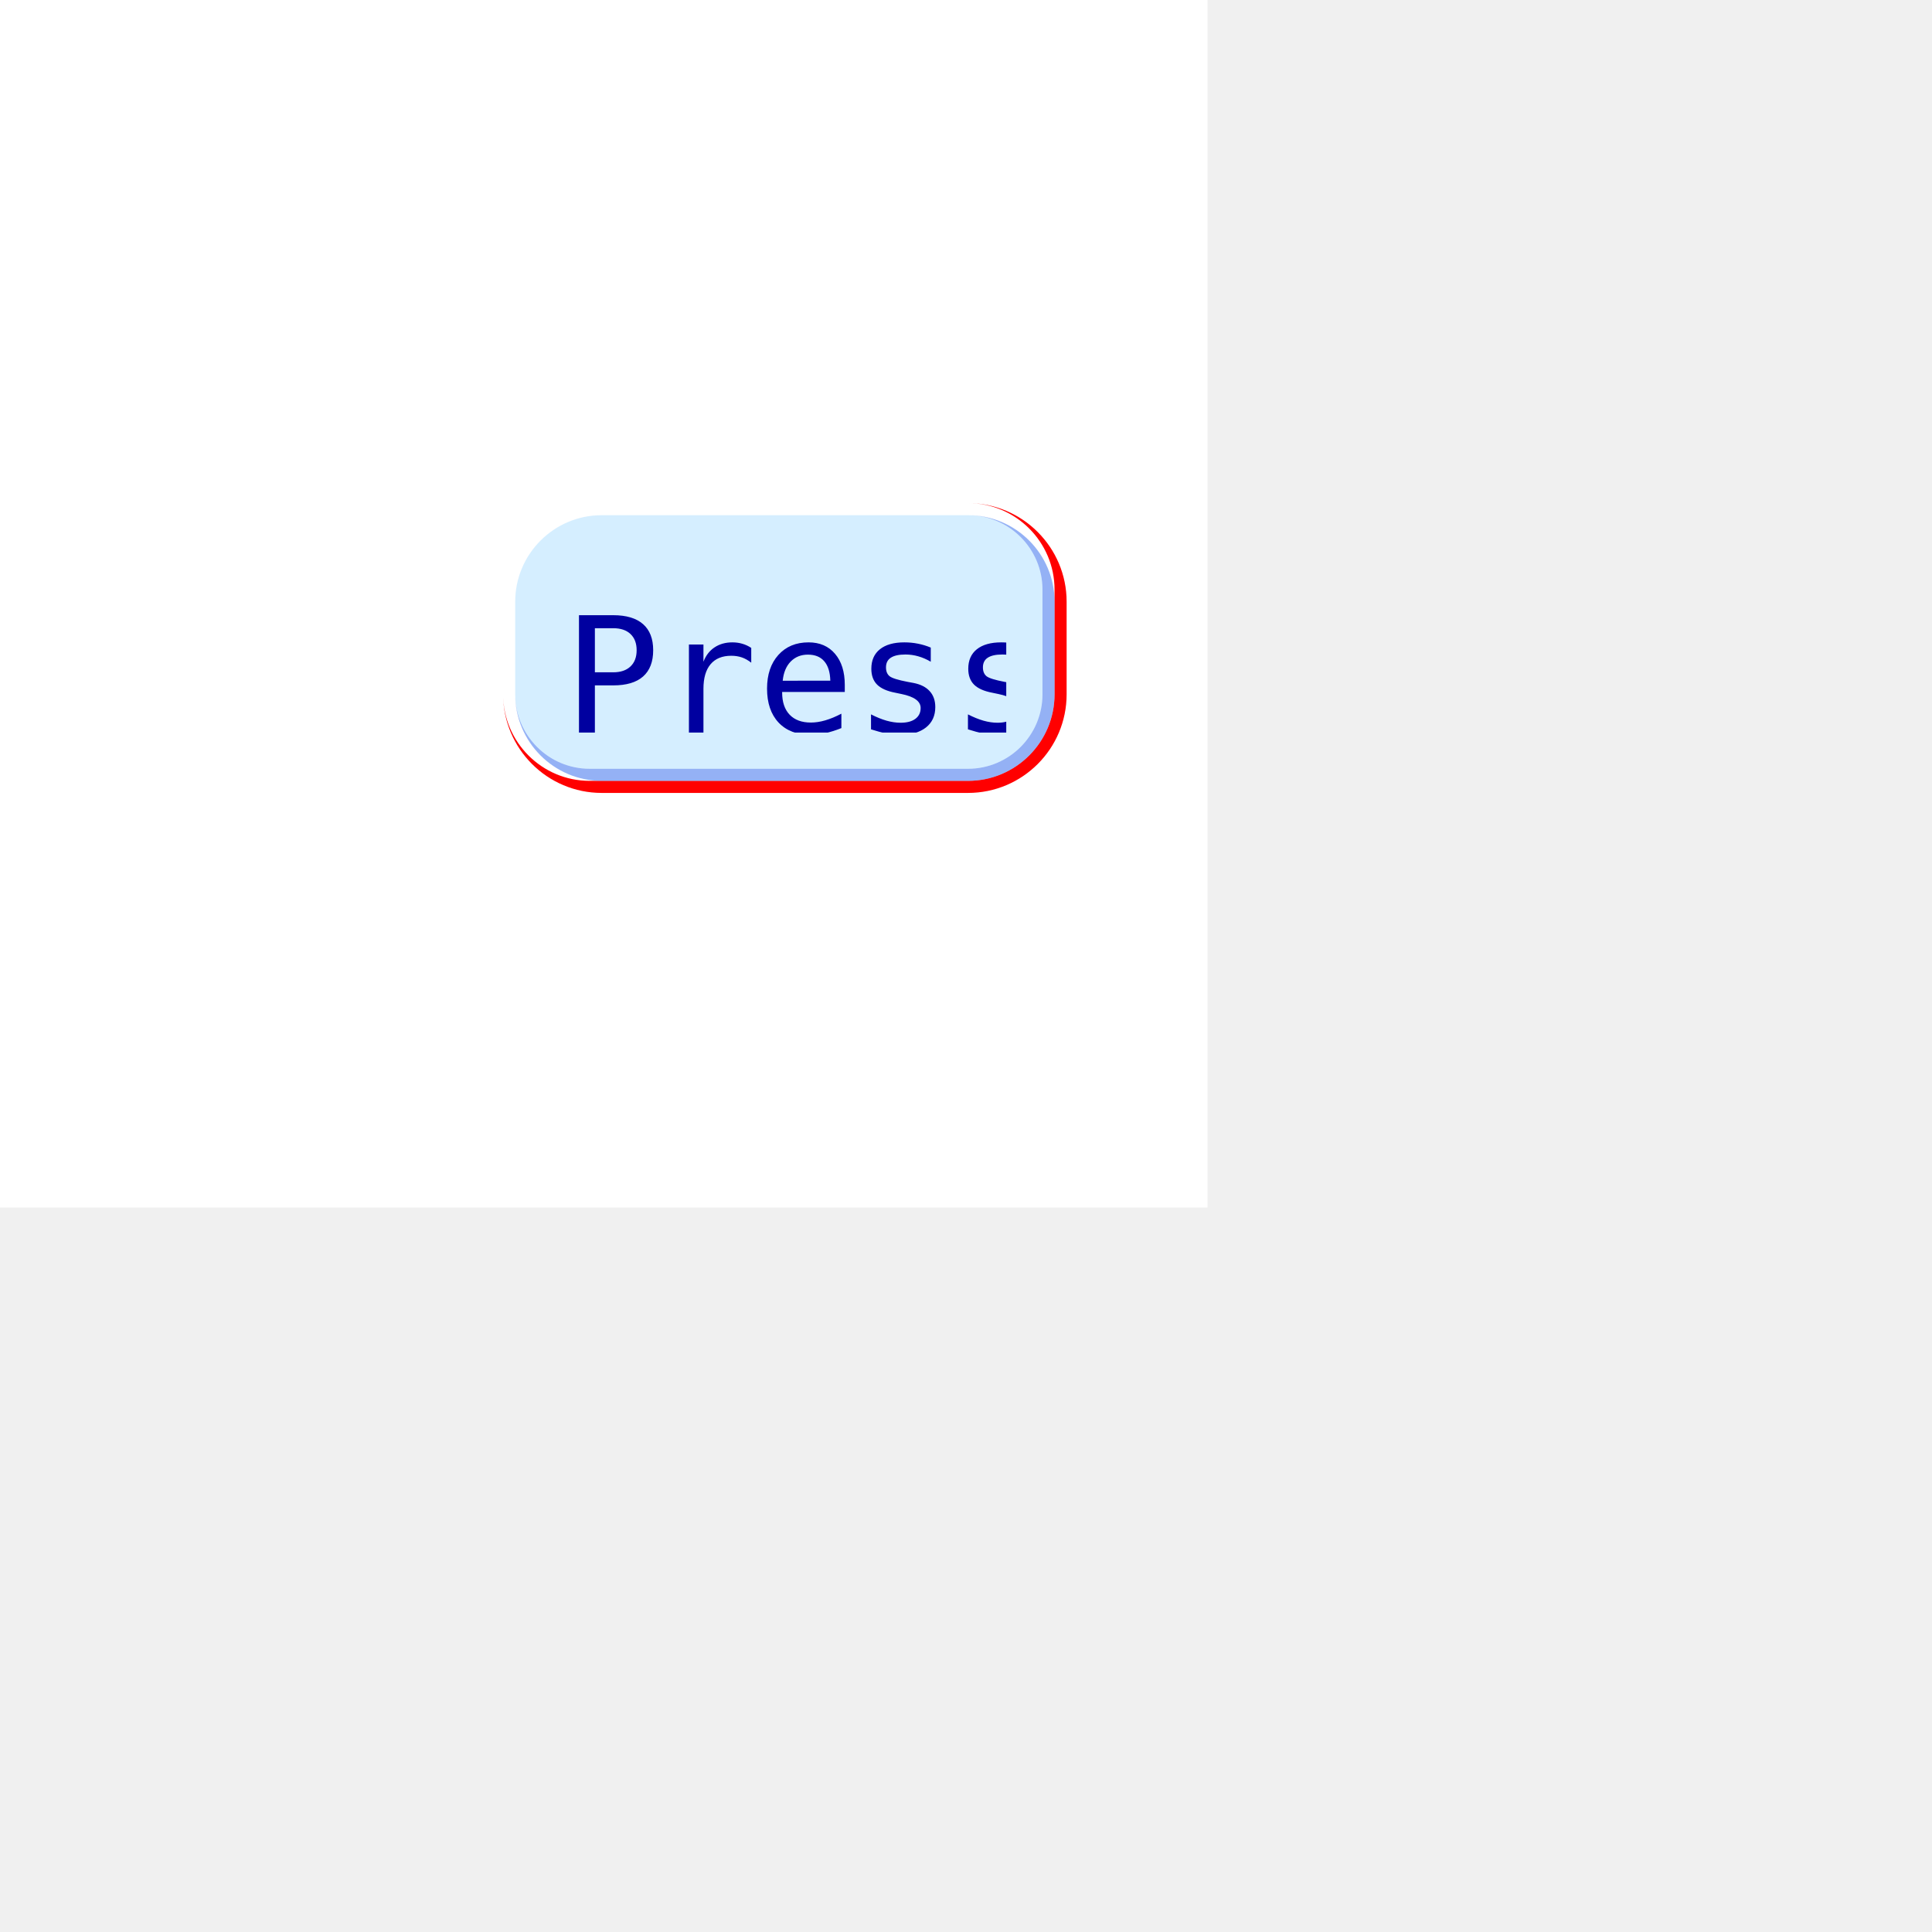
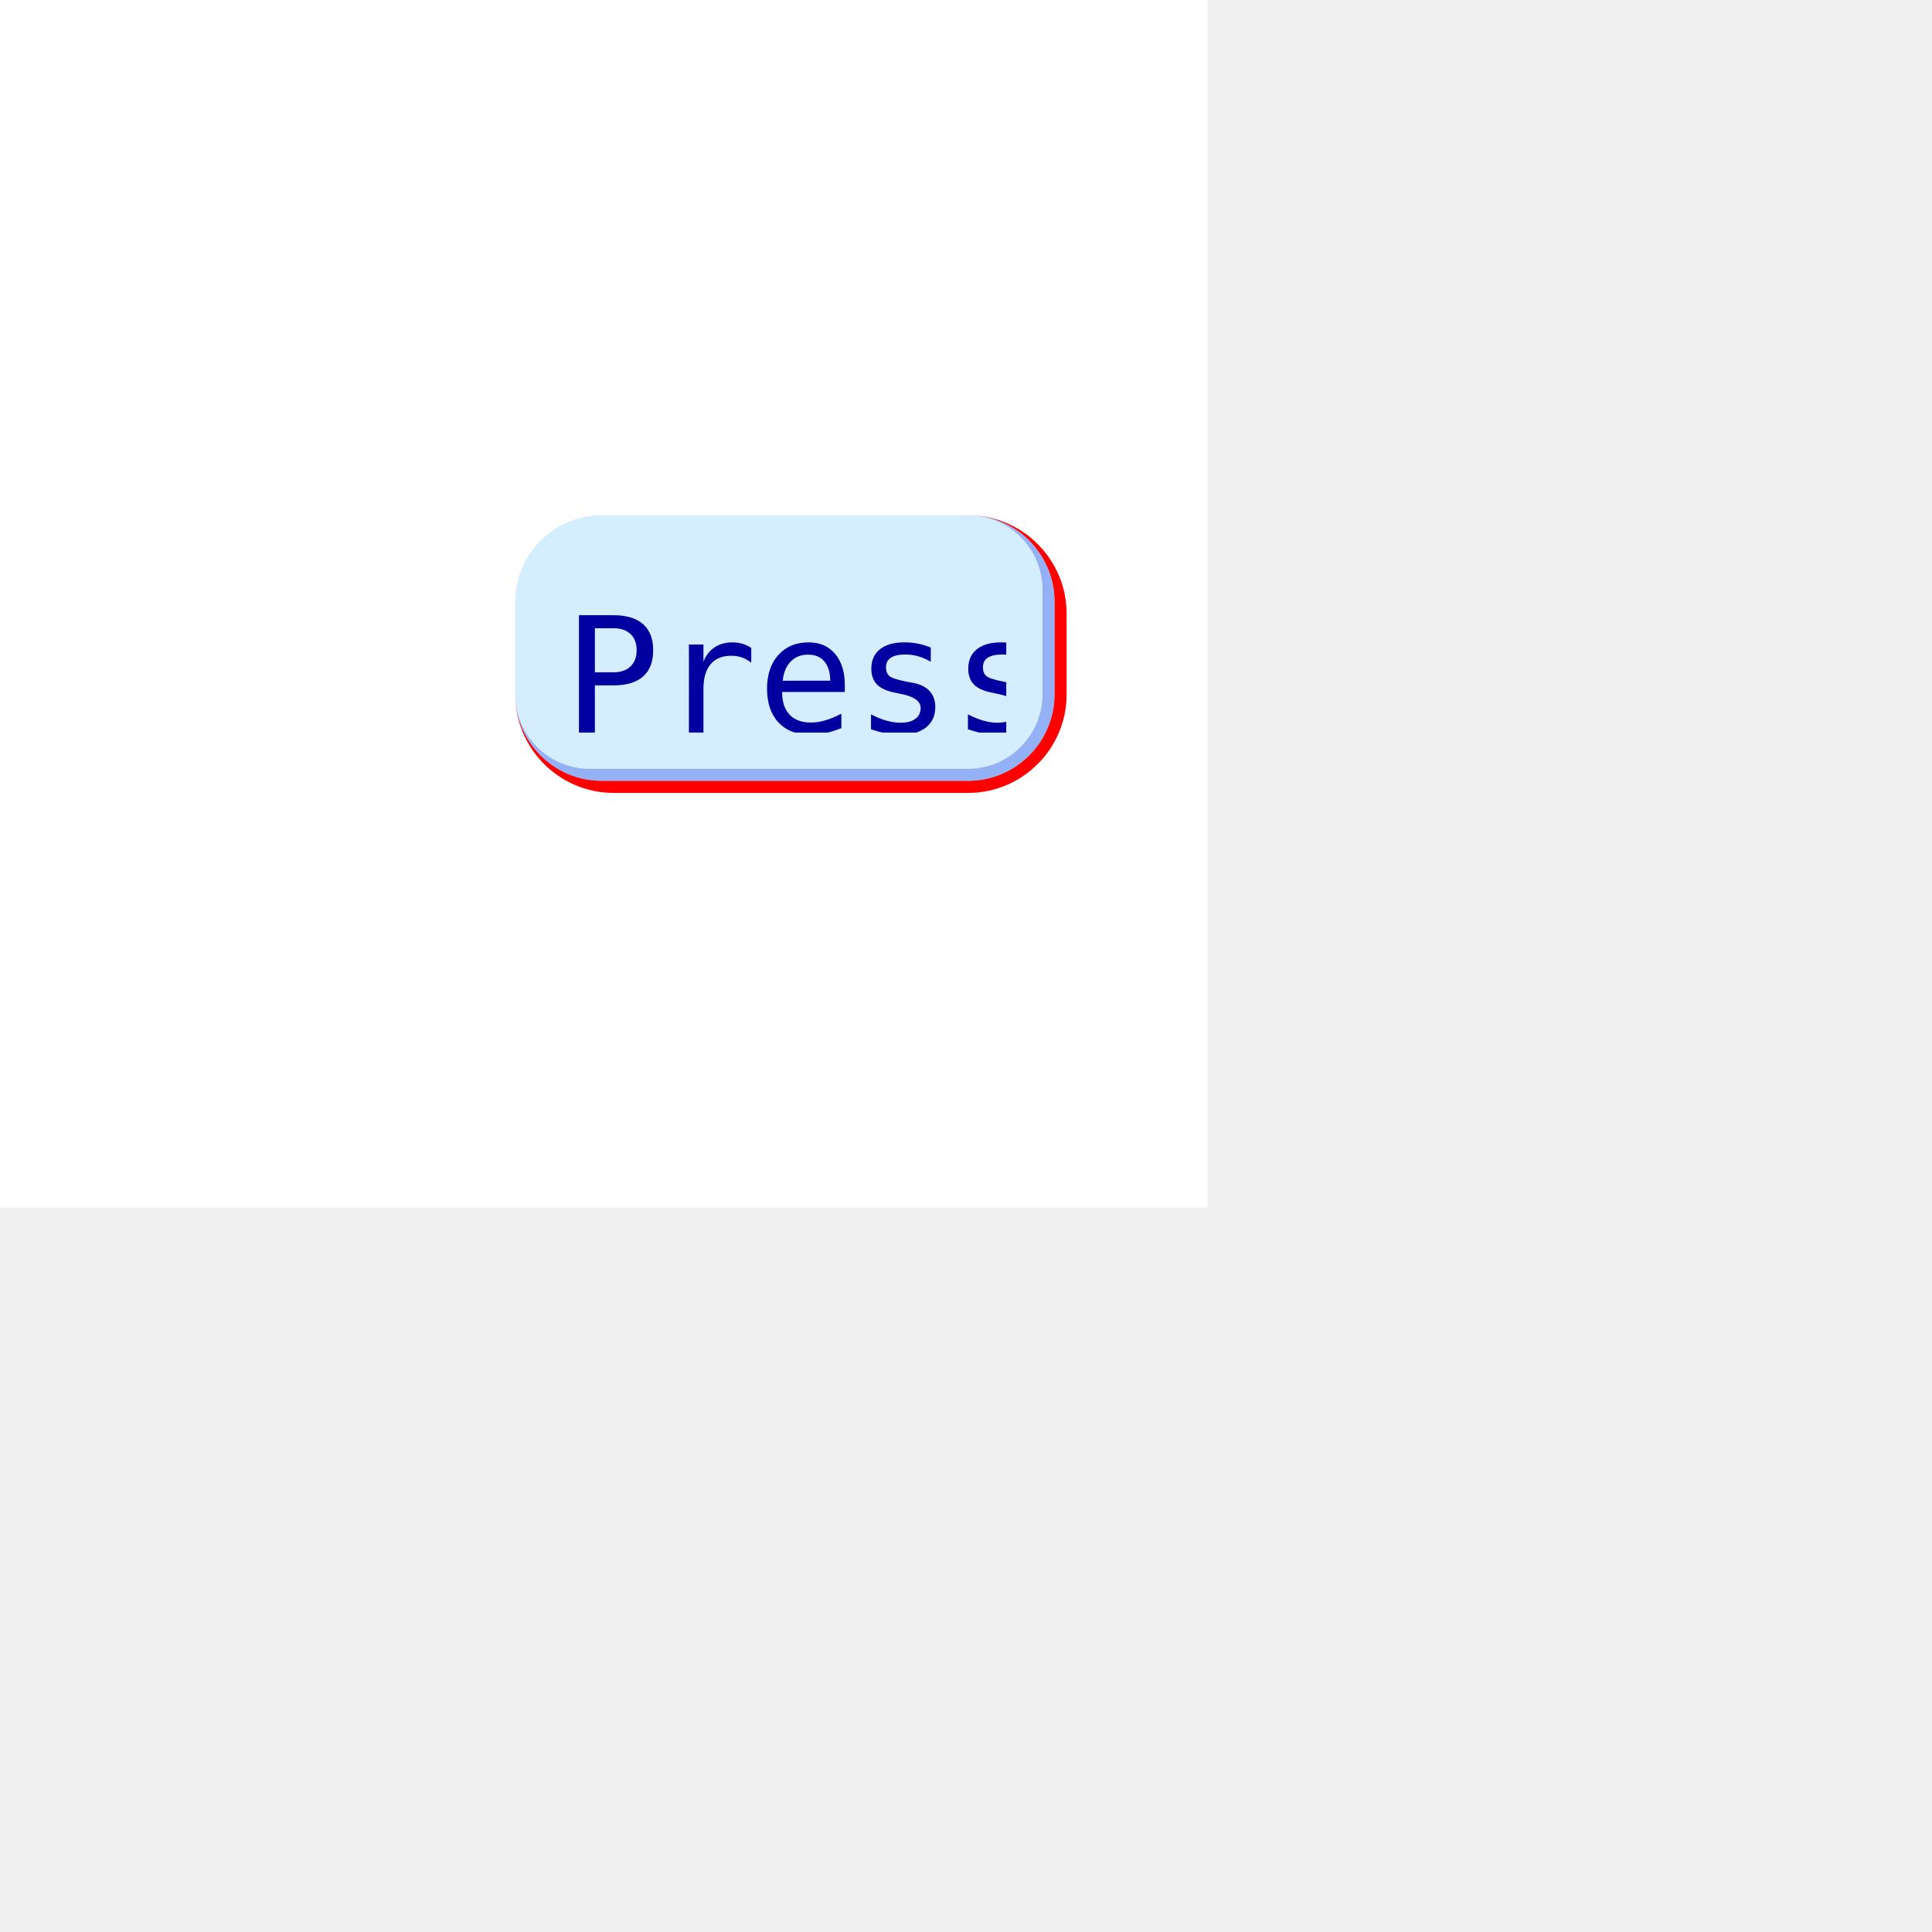
<svg xmlns="http://www.w3.org/2000/svg" version="1.1" viewBox="0 0 480 480">
  <defs>
    <clipPath id="clip_0">
      <polygon points="0 0,300 0,300 300,0 300" />
    </clipPath>
  </defs>
  <g clip-path="url(#clip_0)">
    <path style="fill:#FFFFFF;" d="M 0,0 C 0,0 0,0 0,0 L 300,0 C 300,0 300,0 300,0 L 300,300 C 300,300 300,300 300,300 L 0,300 C 0,300 0,300 0,300 L 0,0 Z" />
-     <path style="fill:#FF0000;" d="M 125,149.50 C 125,135.98 135.98,125 149.50,125 L 240.50,125 C 254.02,125 265,135.98 265,149.50 L 265,172.50 C 265,186.02 254.02,197 240.50,197 L 149.50,197 C 135.98,197 125,186.02 125,172.50 L 125,149.50 M 149.50,125 C 135.98,125 125,135.98 125,149.50 L 125,172.50 C 125,184.36 134.64,194 146.50,194 L 240.50,194 C 252.36,194 262,184.36 262,172.50 L 262,146.50 C 262,134.64 252.36,125 240.50,125 L 149.50,125 Z" />
+     <path style="fill:#FF0000;" d="M 128,152.50 C 128,138.98 138.98,128 152.50,128 L 240.50,128 C 254.02,128 265,138.98 265,152.50 L 265,172.50 C 265,186.02 254.02,197 240.50,197 L 152.50,197 C 138.98,197 128,186.02 128,172.50 L 128,152.50 M 152.50,128 C 138.98,128 128,138.98 128,152.50 L 128,172.50 C 128,184.36 137.64,194 149.50,194 L 240.50,194 C 252.36,194 262,184.36 262,172.50 L 262,149.50 C 262,137.64 252.36,128 240.50,128 L 152.50,128 Z" />
    <path style="fill:#ADDFFF;fill-opacity:0.50" d="M 149.50,128 C 137.64,128 128,137.64 128,149.50 L 128,172.50 C 128,182.70 136.30,191 146.50,191 L 240.50,191 C 250.70,191 259,182.70 259,172.50 L 259,146.50 C 259,136.30 250.70,128 240.50,128 L 149.50,128 Z" />
    <path style="fill:#2B65EC;fill-opacity:0.50" d="M 128,149.50 C 128,137.64 137.64,128 149.50,128 L 240.50,128 C 252.36,128 262,137.64 262,149.50 L 262,172.50 C 262,184.36 252.36,194 240.50,194 L 149.50,194 C 137.64,194 128,184.36 128,172.50 L 128,149.50 M 149.50,128 C 137.64,128 128,137.64 128,149.50 L 128,172.50 C 128,182.70 136.30,191 146.50,191 L 240.50,191 C 250.70,191 259,182.70 259,172.50 L 259,146.50 C 259,136.30 250.70,128 240.50,128 L 149.50,128 Z" />
    <defs>
      <clipPath id="clip_1">
        <polygon points="140 140,250 140,250 182,140 182" />
      </clipPath>
    </defs>
    <g clip-path="url(#clip_1)">
      <text x="140" y="182" xml:space="preserve" style="font-size:40px;font-family:Berial,monospace;fill:#0000A0;">Press</text>
    </g>
  </g>
</svg>
